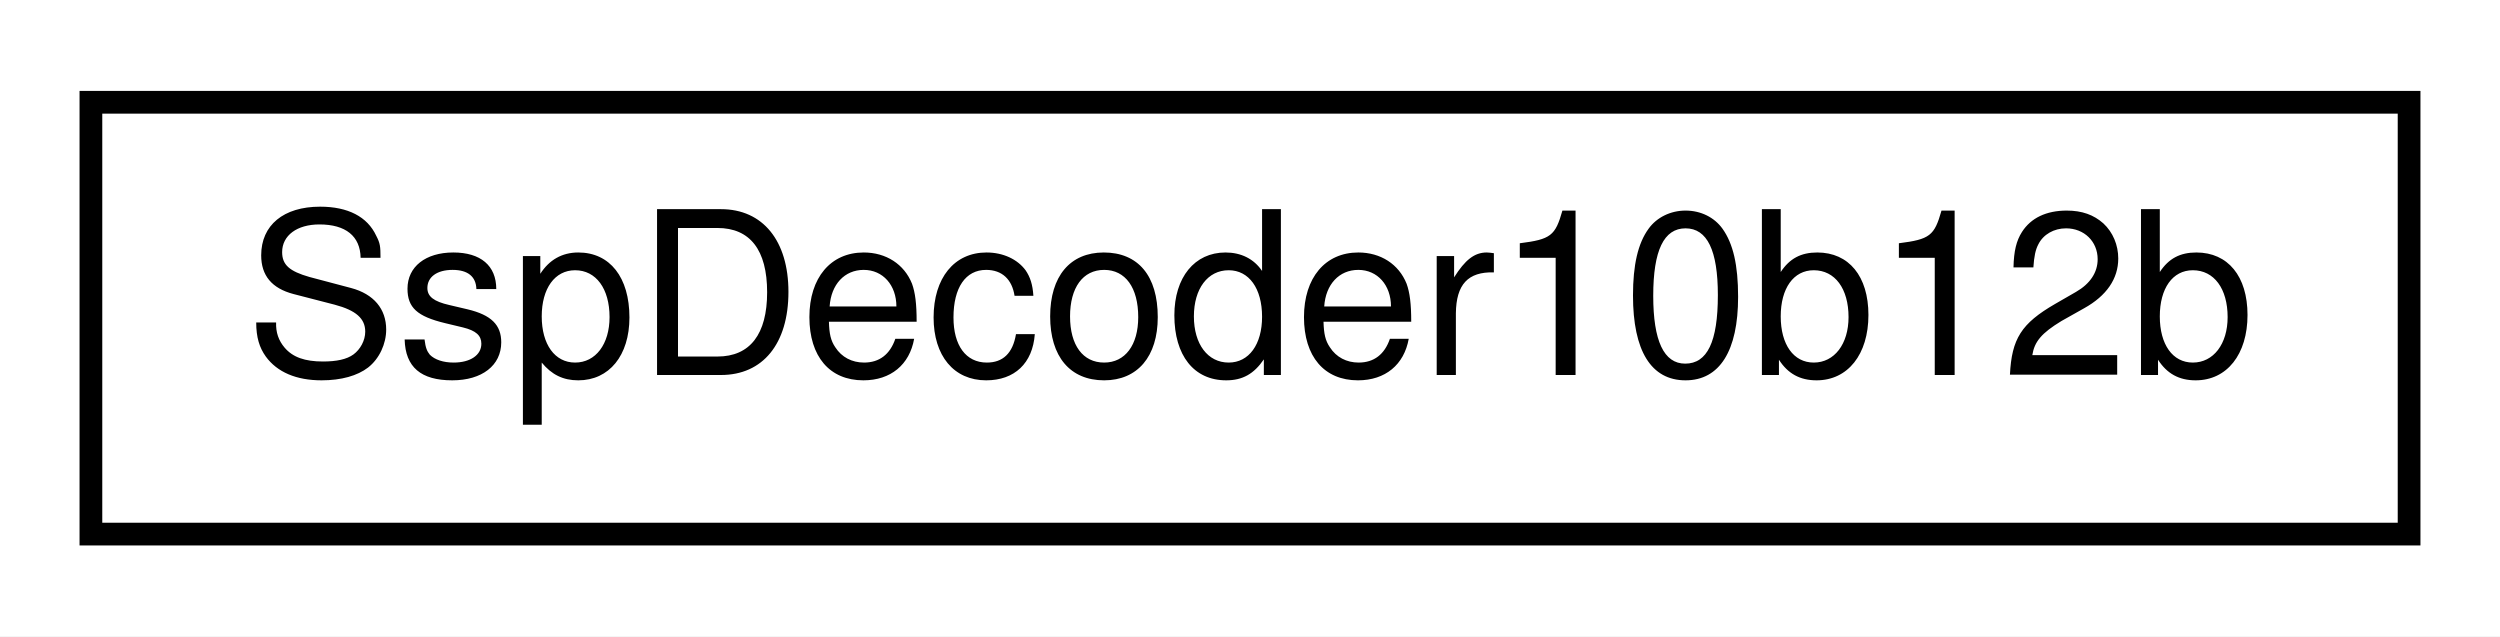
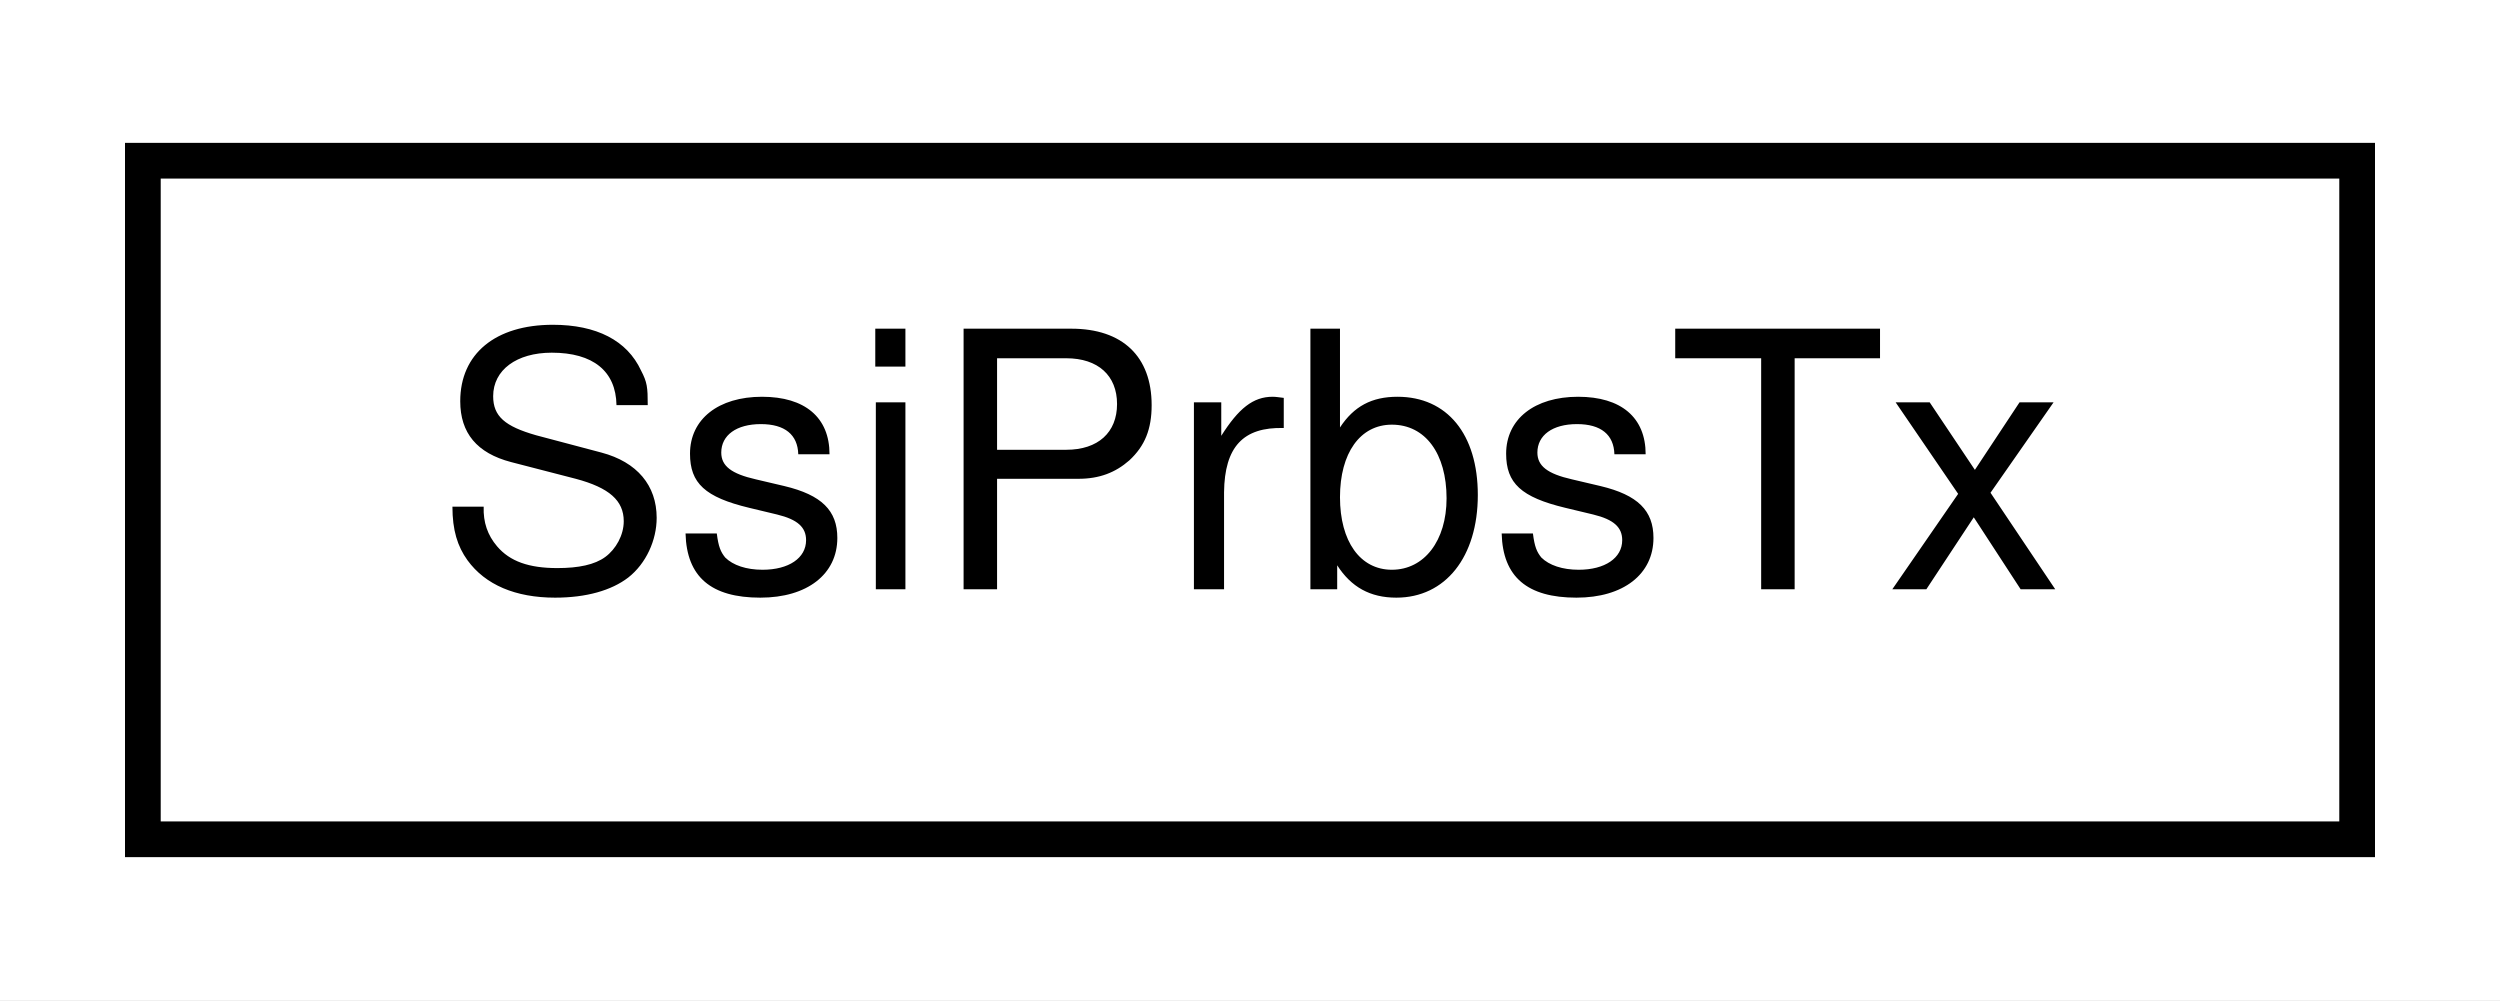
- <svg xmlns="http://www.w3.org/2000/svg" xmlns:xlink="http://www.w3.org/1999/xlink" width="110pt" height="28pt" viewBox="0.00 0.00 110.00 28.00">
+ <svg xmlns="http://www.w3.org/2000/svg" xmlns:xlink="http://www.w3.org/1999/xlink" width="70pt" height="28pt" viewBox="0.00 0.00 70.00 28.00">
  <g id="graph0" class="graph" transform="scale(1 1) rotate(0) translate(4 24)">
-     <polygon fill="white" stroke="none" points="-4,4 -4,-24 106,-24 106,4 -4,4" />
+     <polygon fill="white" stroke="none" points="-4,4 -4,-24 66,-24 66,4 -4,4" />
    <g id="node1" class="node">
      <g id="a_node1">
-         <a xlink:href="classSspDecoder10b12b.html" target="_top" xlink:title="SspDecoder10b12b">
-           <polygon fill="white" stroke="black" points="-7.10543e-15,-0.5 -7.10543e-15,-19.5 102,-19.5 102,-0.5 -7.10543e-15,-0.5" />
-           <text text-anchor="middle" x="51" y="-7.5" font-family="Helvetica,sans-Serif" font-size="10.00">SspDecoder10b12b</text>
+         <a xlink:href="classSsiPrbsTx.html" target="_top" xlink:title="SsiPrbsTx">
+           <polygon fill="white" stroke="black" points="-3.55271e-15,-0.5 -3.55271e-15,-19.5 62,-19.5 62,-0.5 -3.55271e-15,-0.5" />
+           <text text-anchor="middle" x="31" y="-7.5" font-family="Helvetica,sans-Serif" font-size="10.00">SsiPrbsTx</text>
        </a>
      </g>
    </g>
  </g>
</svg>
